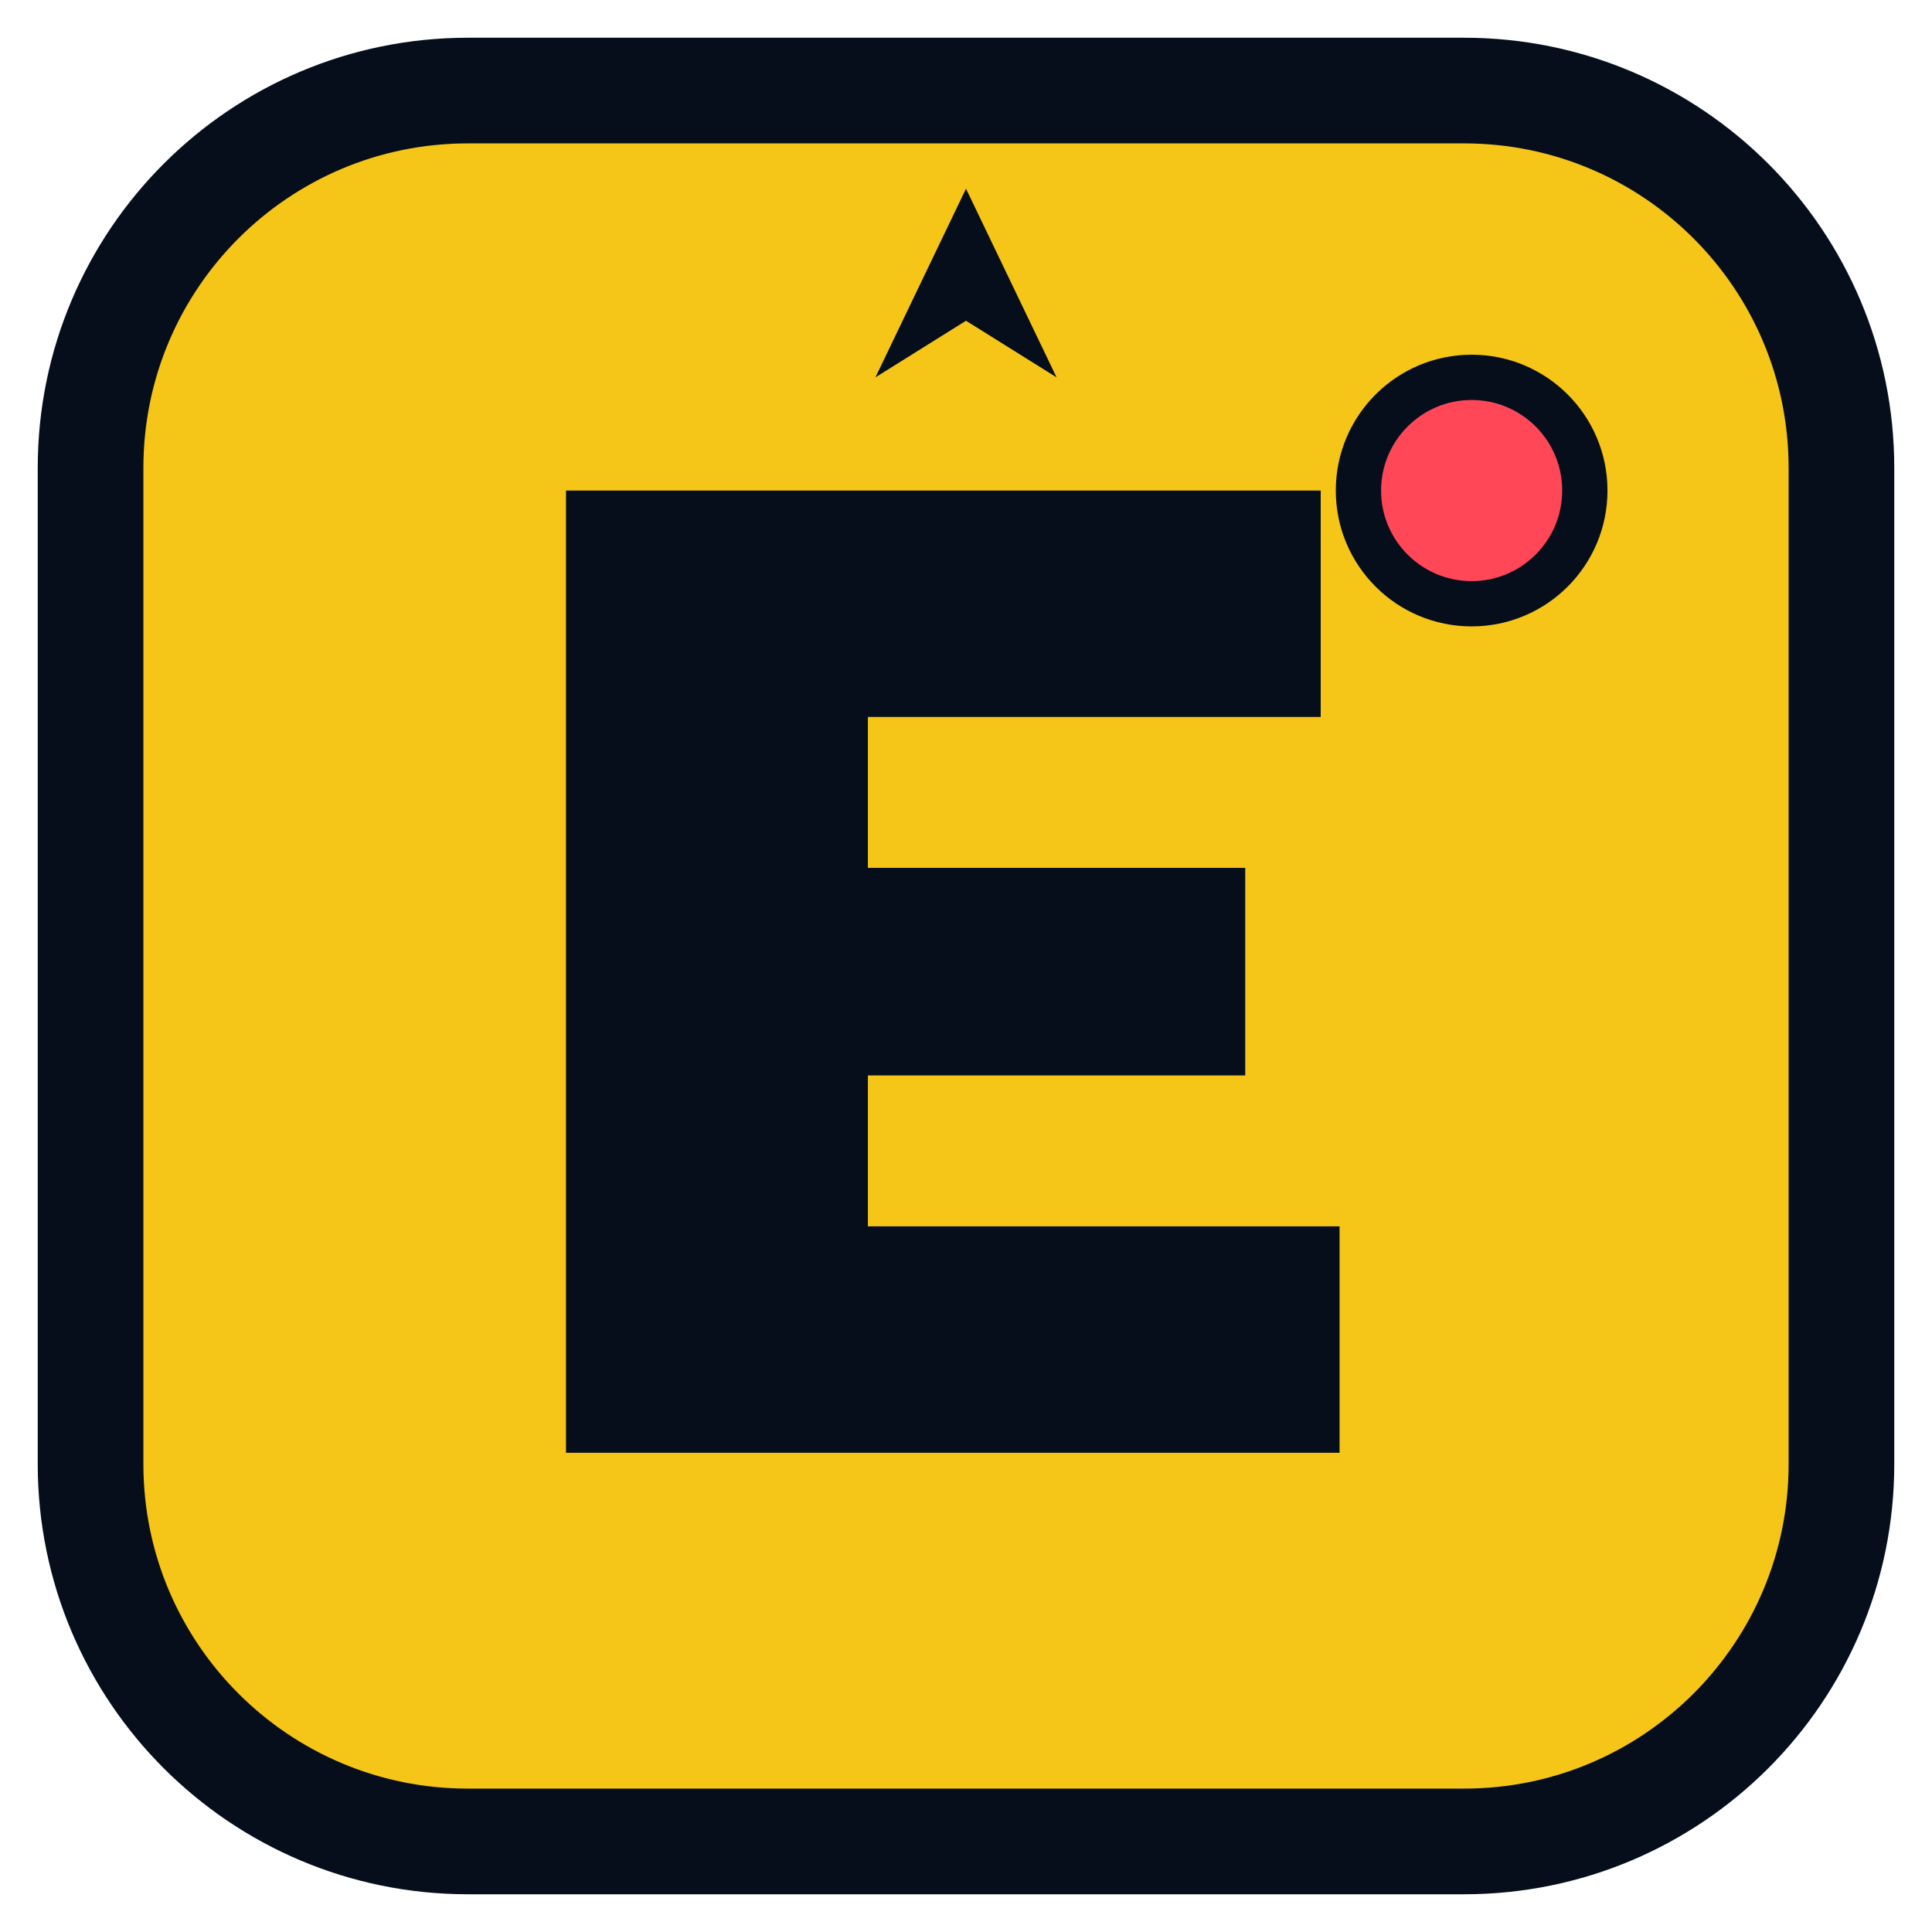
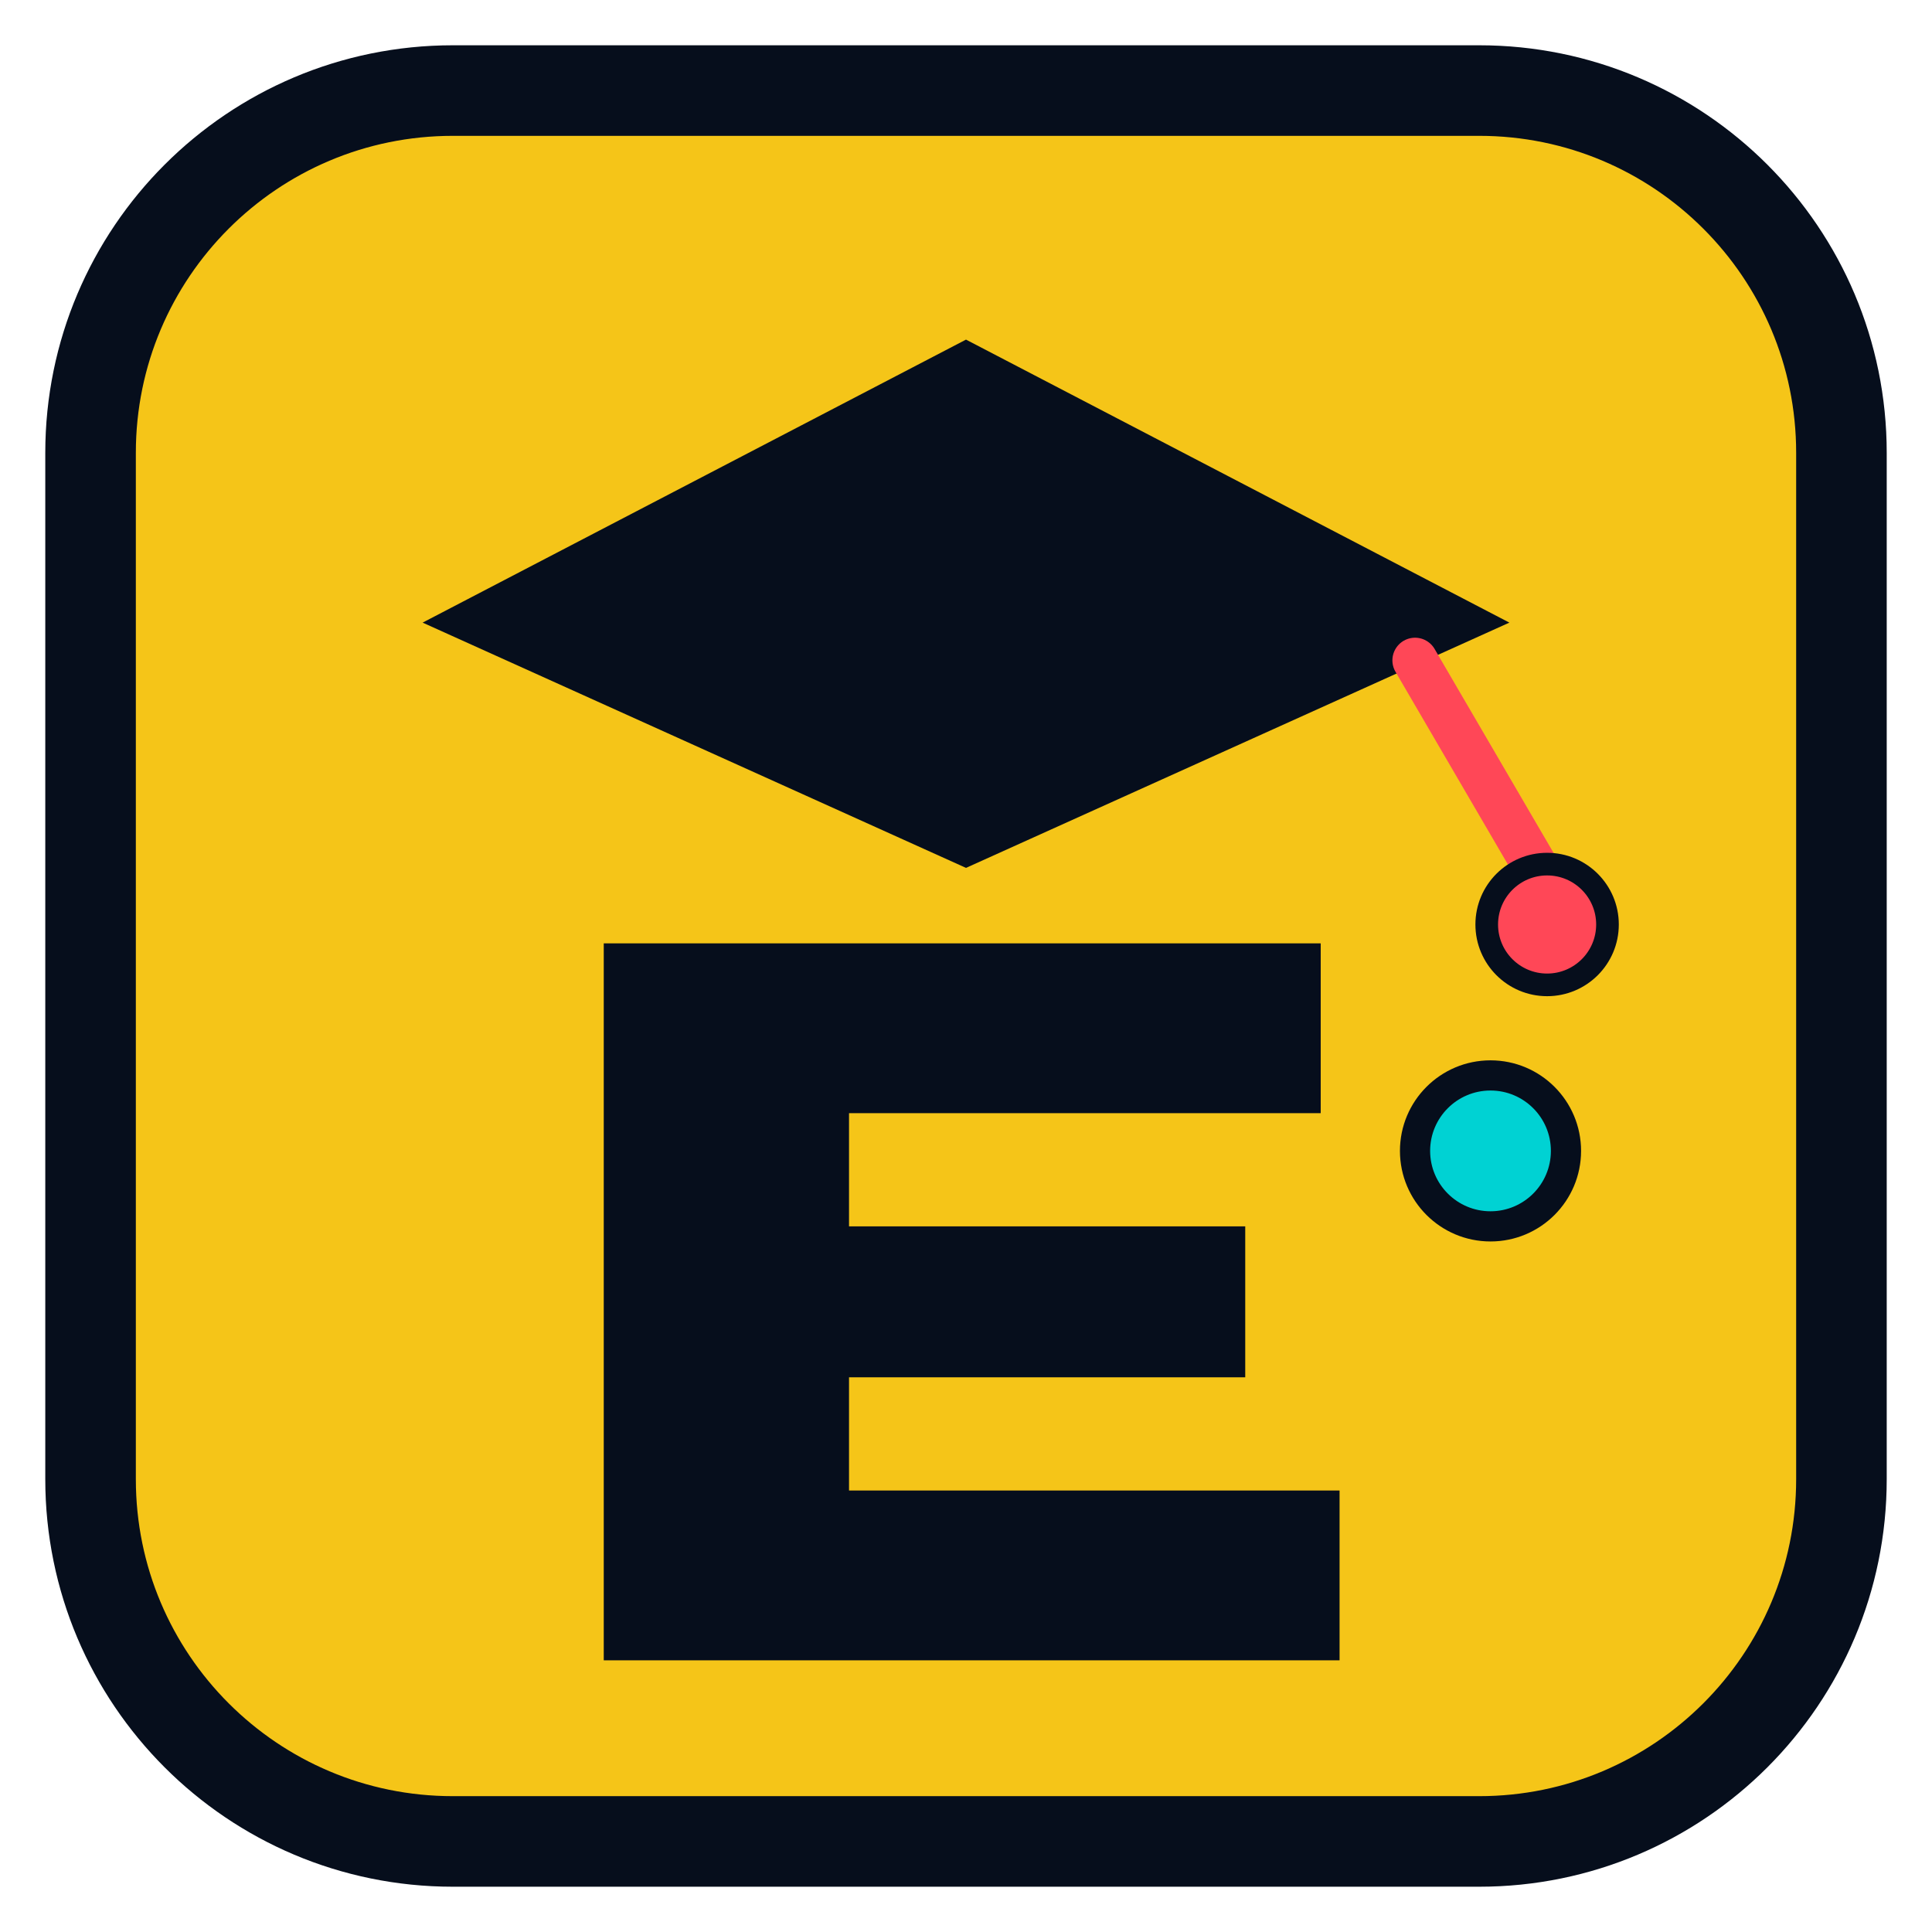
<svg xmlns="http://www.w3.org/2000/svg" viewBox="0 0 512 512" width="512" height="512">
-   <rect x="24" y="24" width="464" height="464" rx="100" ry="100" fill="#F5C518" stroke="#060E1C" stroke-width="28" />
-   <path d="M 150 130 L 350 130 L 350 190 L 230 190 L 230 230 L 330 230 L 330 285 L 230 285 L 230 325 L 355 325 L 355 385 L 150 385 Z" fill="#060E1C" />
-   <circle cx="390" cy="130" r="30" fill="#FF4757" stroke="#060E1C" stroke-width="12" />
-   <polygon points="256,50 280,100 256,85 232,100" fill="#060E1C" />
+   <defs>
+     <filter id="shadow" x="-10%" y="-10%" width="130%" height="130%">
+       <feDropShadow dx="12" dy="12" stdDeviation="0" flood-color="#060E1C" />
+     </filter>
+   </defs>
+   <rect x="24" y="24" width="464" height="464" rx="96" ry="96" fill="#F5C518" stroke="#060E1C" stroke-width="24" />
+   <polygon points="256,90 400,165 256,230 112,165" fill="#060E1C" />
+   <line x1="375" y1="175" x2="410" y2="235" stroke="#FF4757" stroke-width="12" stroke-linecap="round" />
+   <circle cx="410" cy="245" r="16" fill="#FF4757" stroke="#060E1C" stroke-width="6" />
+   <path d="M 160 250 L 350 250 L 350 295 L 225 295 L 225 325 L 330 325 L 330 365 L 225 365 L 225 395 L 355 395 L 355 440 L 160 440 Z" fill="#060E1C" />
+   <circle cx="395" cy="305" r="20" fill="#00D2D3" stroke="#060E1C" stroke-width="8" />
</svg>
